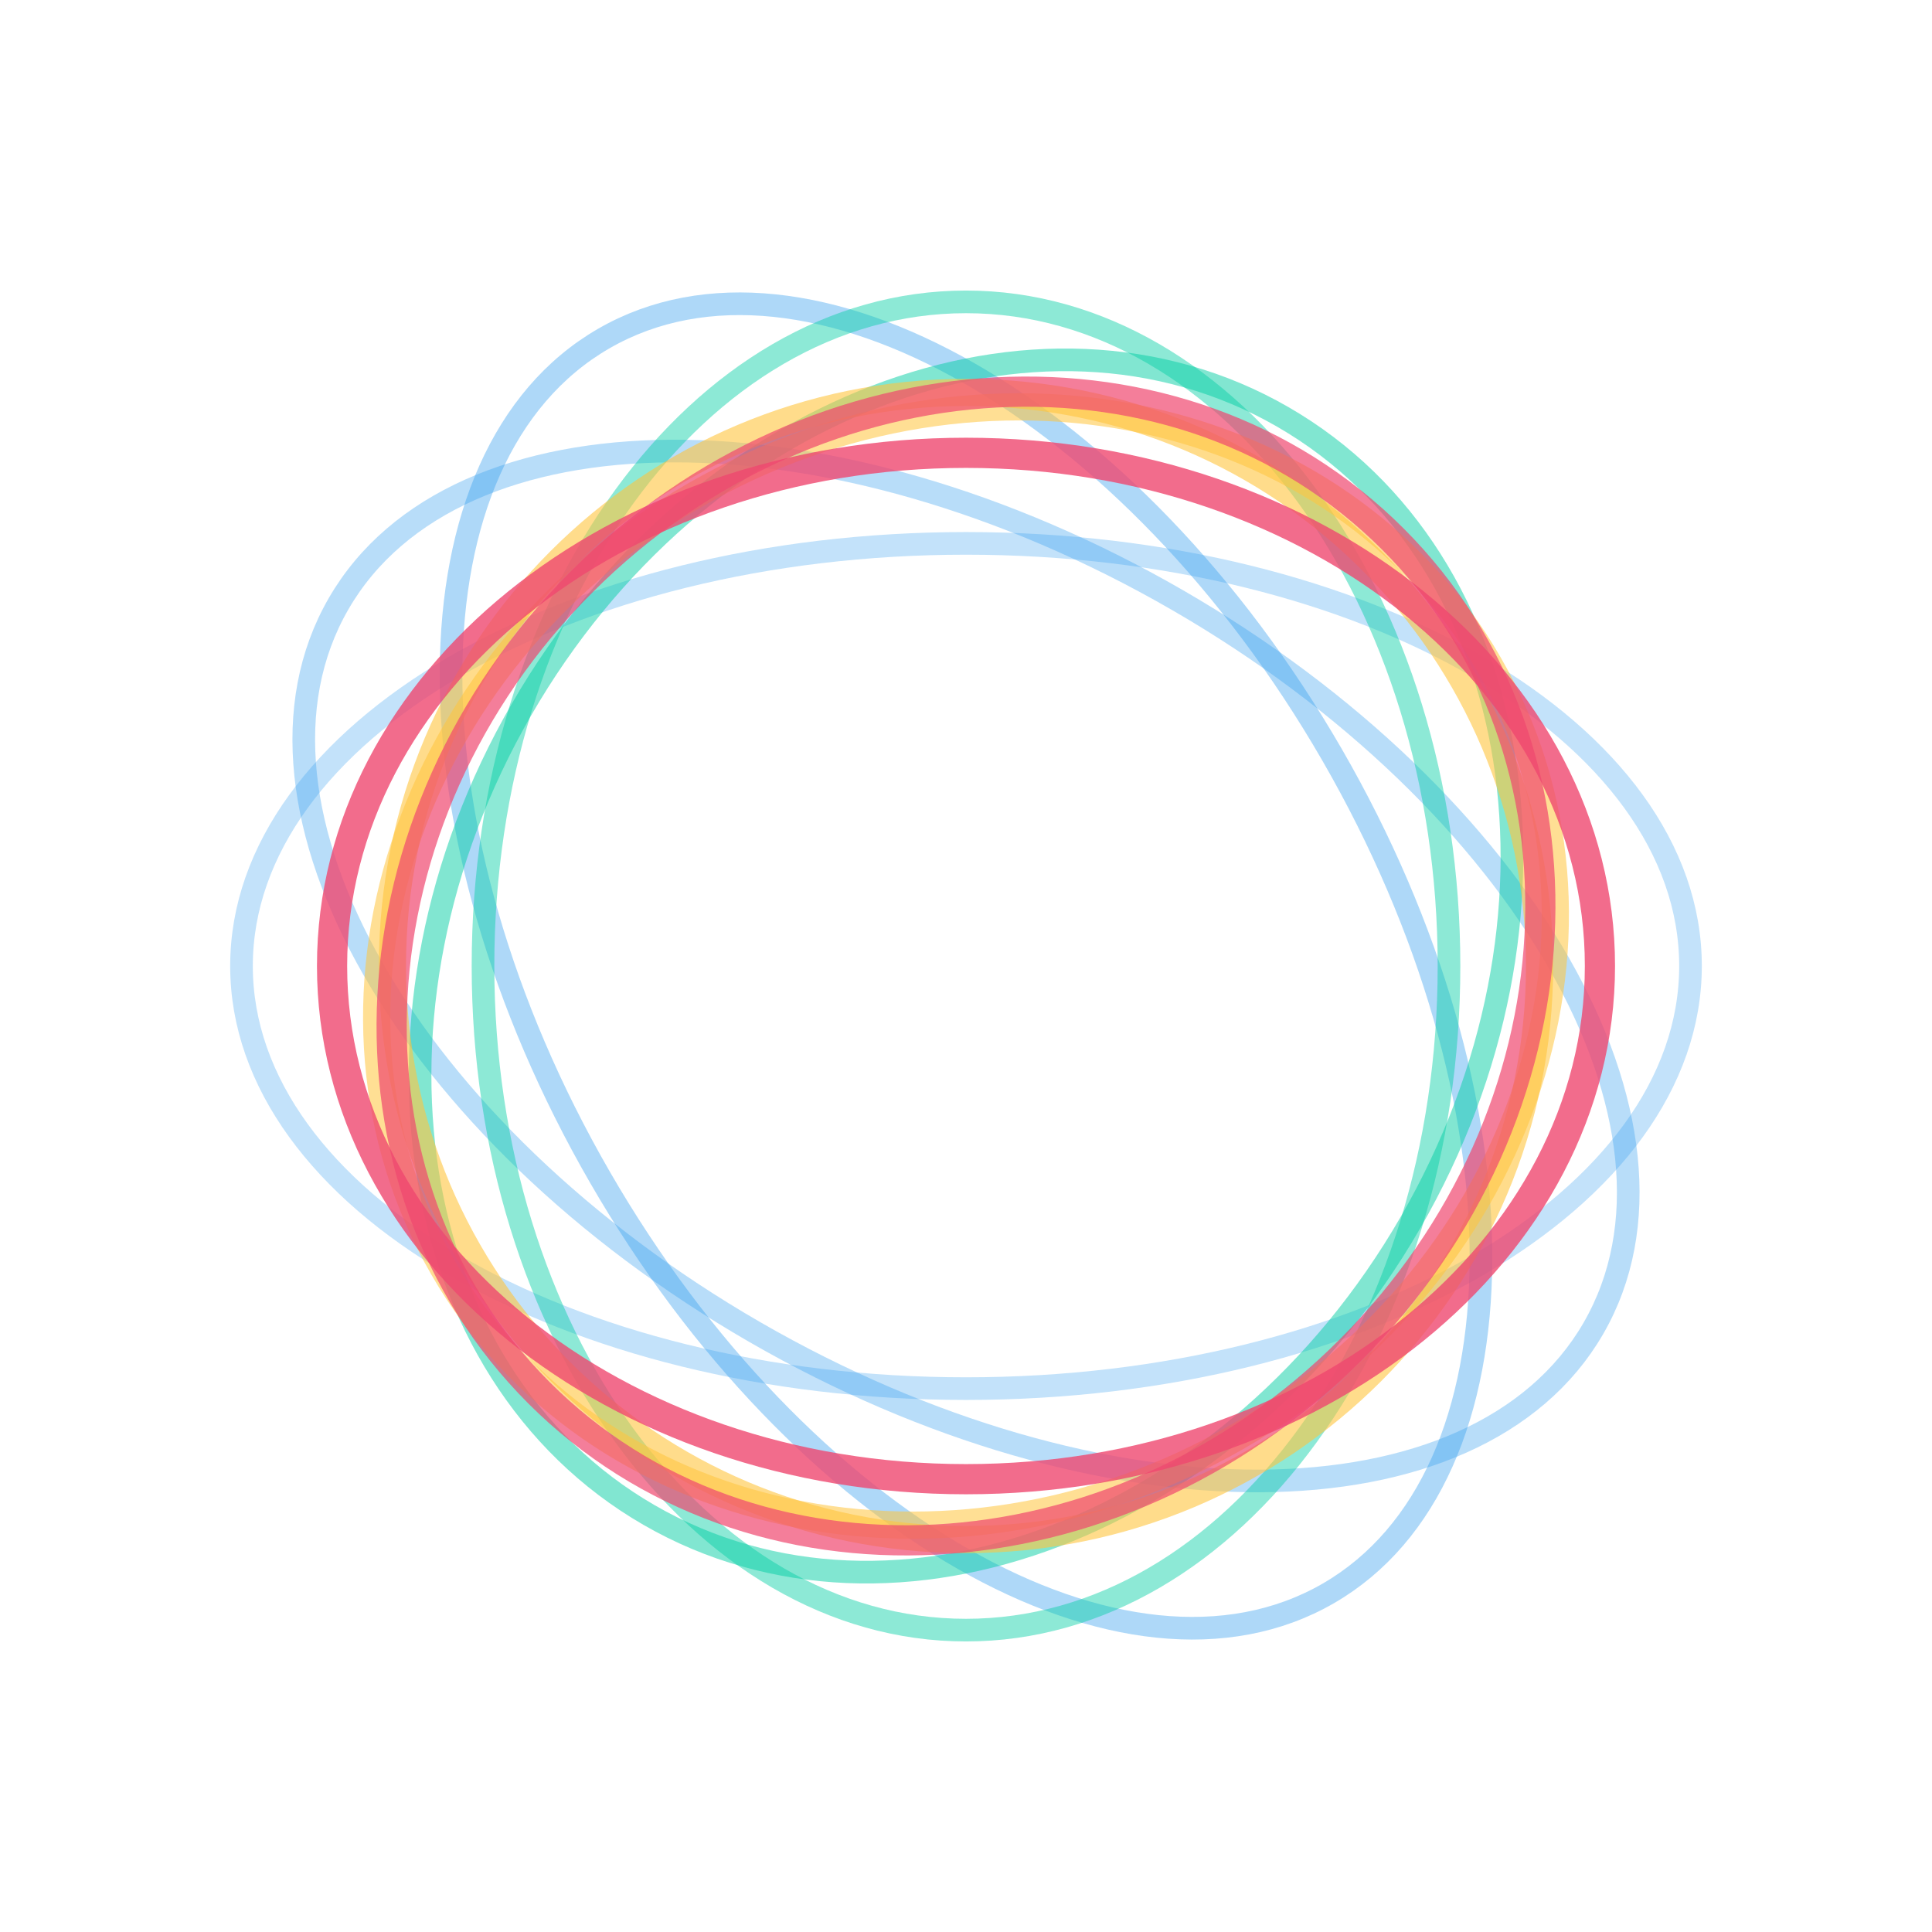
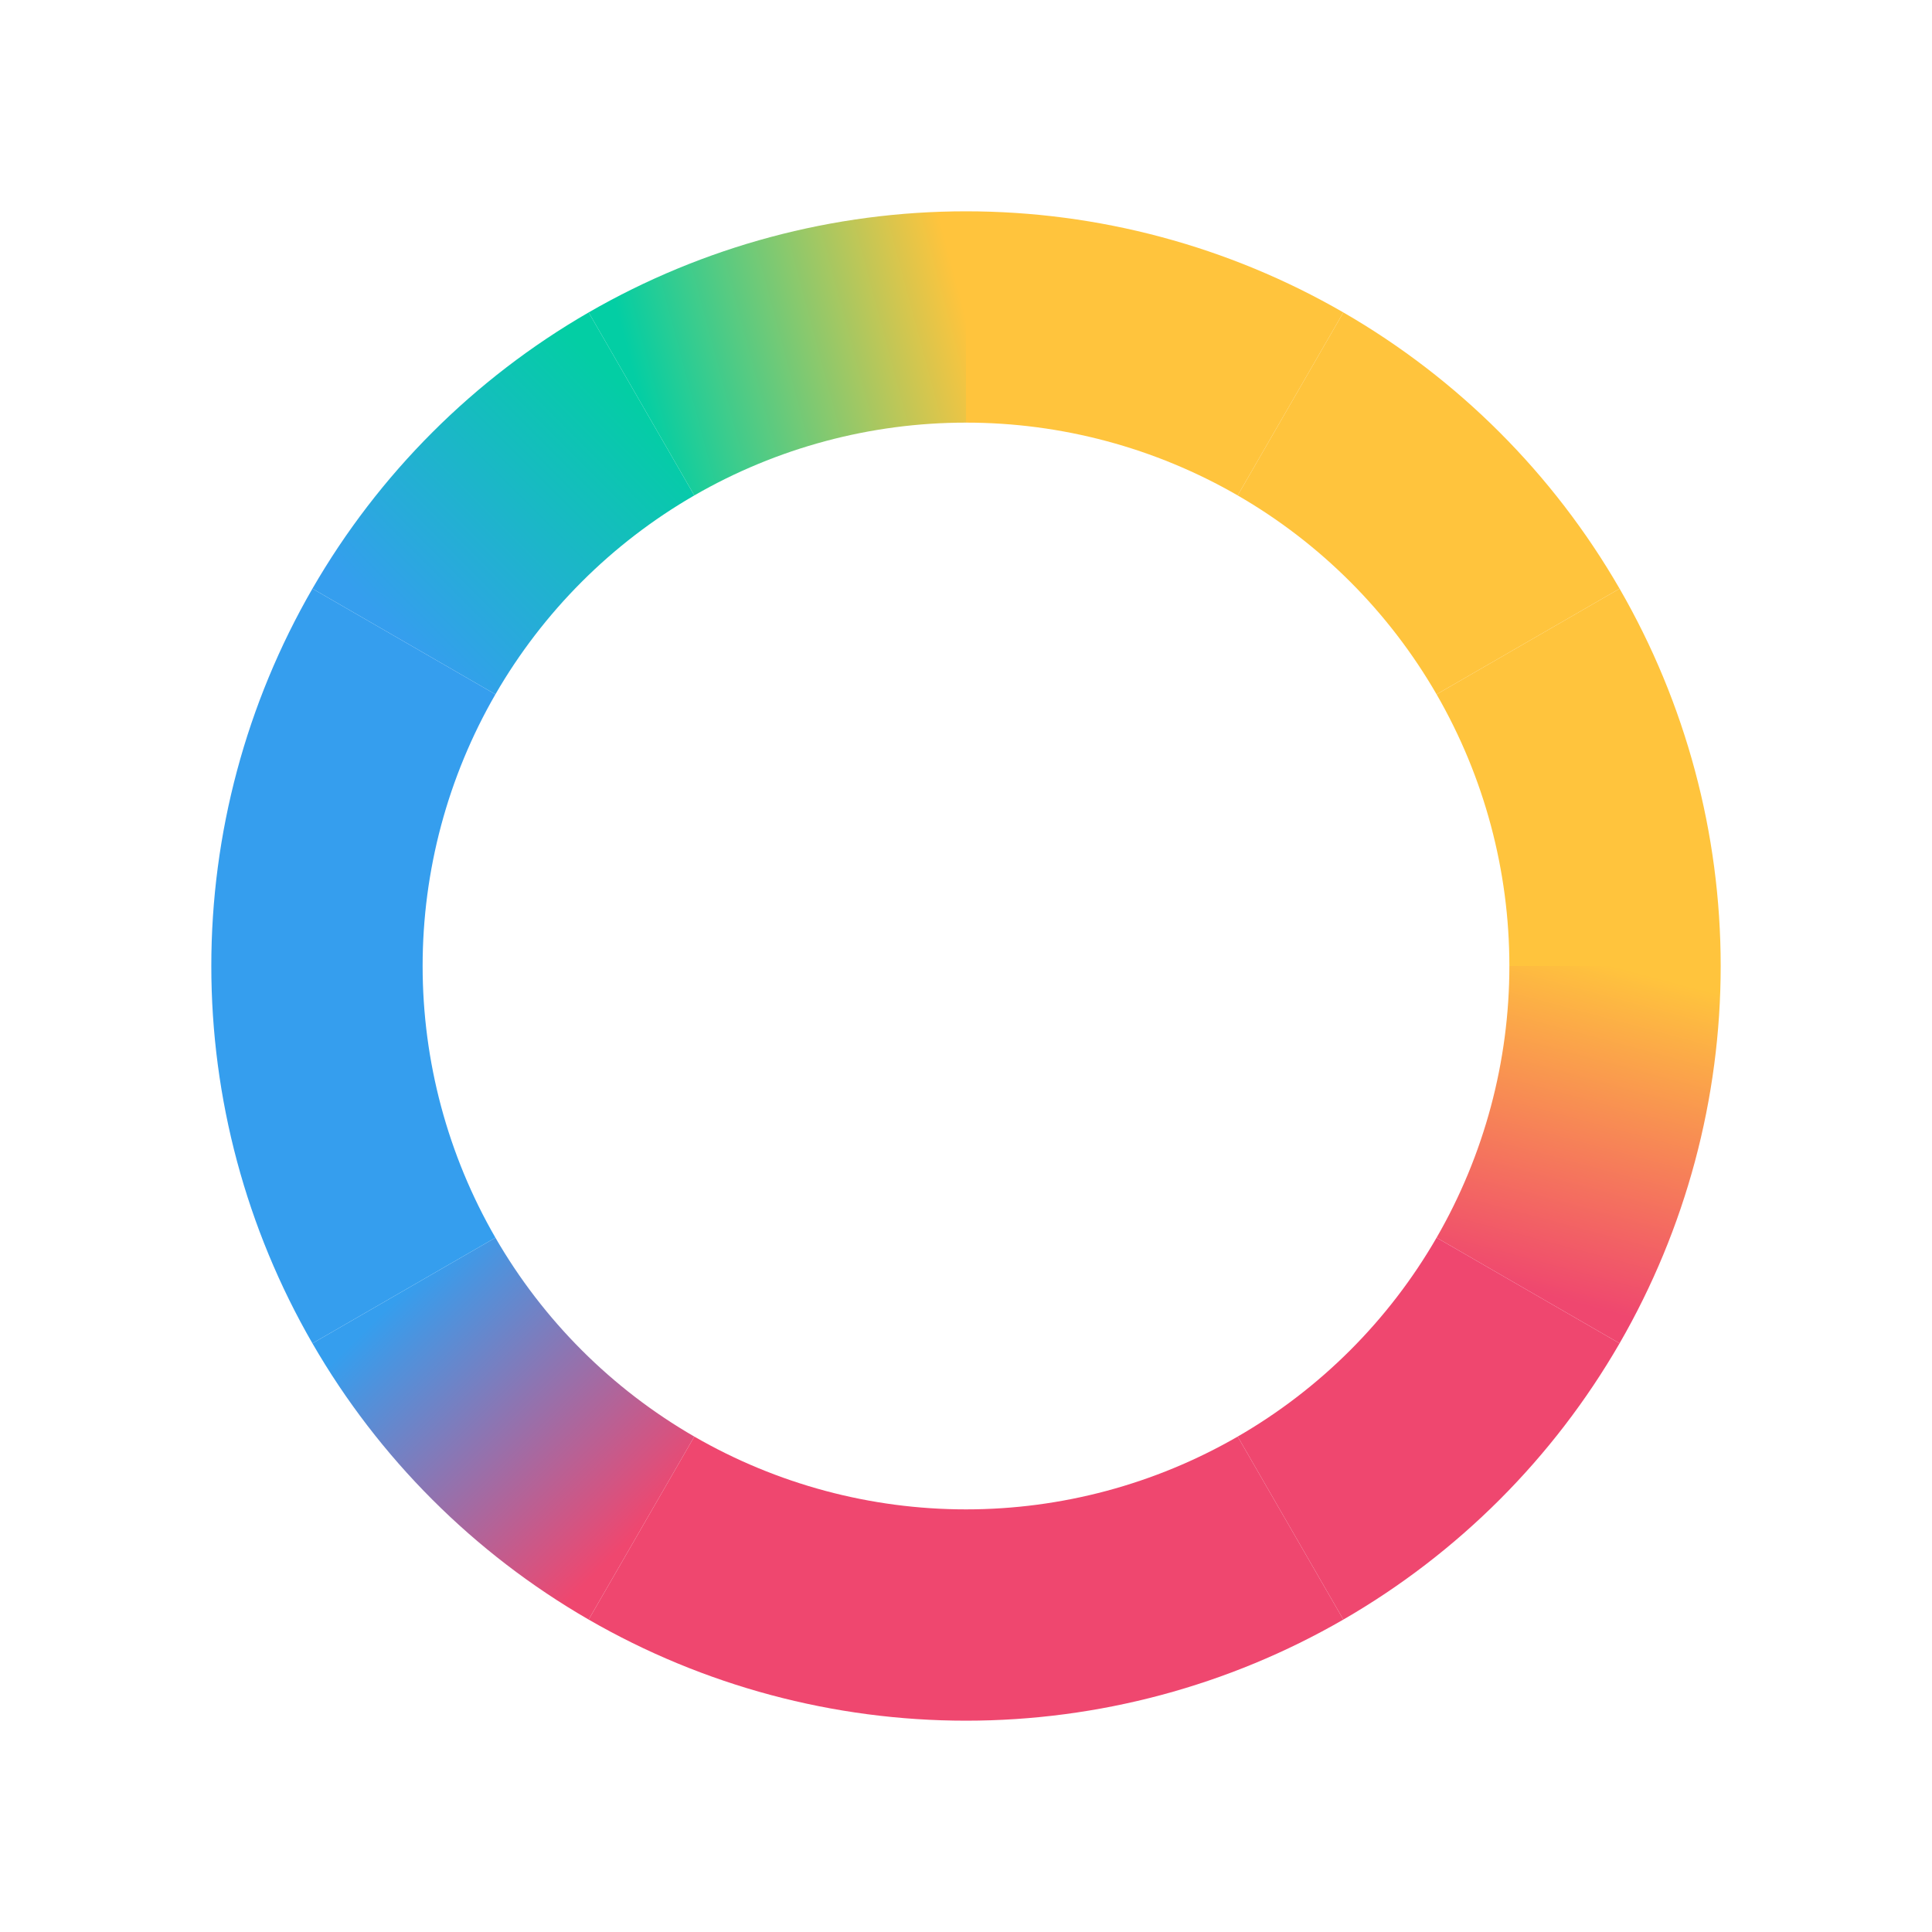
- <svg xmlns="http://www.w3.org/2000/svg" viewBox="0 0 128 128" width="128" height="128">
-   <g transform="translate(64,64)">
-     <ellipse rx="48" ry="28" fill="none" stroke="#359EEE" stroke-width="1.5" opacity="0.3" transform="rotate(0)" />
-     <ellipse rx="48" ry="28" fill="none" stroke="#359EEE" stroke-width="1.5" opacity="0.35" transform="rotate(30)" />
-     <ellipse rx="48" ry="28" fill="none" stroke="#359EEE" stroke-width="1.5" opacity="0.4" transform="rotate(60)" />
-     <ellipse rx="44" ry="32" fill="none" stroke="#03CEA4" stroke-width="1.5" opacity="0.45" transform="rotate(90)" />
-     <ellipse rx="42" ry="34" fill="none" stroke="#03CEA4" stroke-width="1.5" opacity="0.5" transform="rotate(120)" />
-     <ellipse rx="40" ry="36" fill="none" stroke="#FFC43D" stroke-width="1.8" opacity="0.55" transform="rotate(150)" />
-     <ellipse rx="38" ry="38" fill="none" stroke="#FFC43D" stroke-width="1.8" opacity="0.6" transform="rotate(0)" />
-     <ellipse rx="36" ry="40" fill="none" stroke="#EF476F" stroke-width="2" opacity="0.7" transform="rotate(45)" />
-     <ellipse rx="34" ry="42" fill="none" stroke="#EF476F" stroke-width="2" opacity="0.8" transform="rotate(90)" />
+ <svg xmlns="http://www.w3.org/2000/svg" viewBox="0 0 128 128" width="128" height="128" role="img" aria-labelledby="title">
+   <defs>
+     <linearGradient id="seg-0" x1="64" y1="21" x2="85.5" y2="26.761" gradientUnits="userSpaceOnUse">
+       <stop offset="0" stop-color="#FFC43D" />
+       <stop offset="1" stop-color="#FFC43D" />
+     </linearGradient>
+     <linearGradient id="seg-1" x1="85.5" y1="26.761" x2="101.239" y2="42.5" gradientUnits="userSpaceOnUse">
+       <stop offset="0" stop-color="#FFC43D" />
+       <stop offset="1" stop-color="#FFC43D" />
+     </linearGradient>
+     <linearGradient id="seg-2" x1="101.239" y1="42.5" x2="107" y2="64" gradientUnits="userSpaceOnUse">
+       <stop offset="0" stop-color="#FFC43D" />
+       <stop offset="1" stop-color="#FFC43D" />
+     </linearGradient>
+     <linearGradient id="seg-3" x1="107" y1="64" x2="101.239" y2="85.5" gradientUnits="userSpaceOnUse">
+       <stop offset="0" stop-color="#FFC43D" />
+       <stop offset="1" stop-color="#EF476F" />
+     </linearGradient>
+     <linearGradient id="seg-4" x1="101.239" y1="85.5" x2="85.5" y2="101.239" gradientUnits="userSpaceOnUse">
+       <stop offset="0" stop-color="#EF476F" />
+       <stop offset="1" stop-color="#EF476F" />
+     </linearGradient>
+     <linearGradient id="seg-5" x1="85.5" y1="101.239" x2="64" y2="107" gradientUnits="userSpaceOnUse">
+       <stop offset="0" stop-color="#EF476F" />
+       <stop offset="1" stop-color="#EF476F" />
+     </linearGradient>
+     <linearGradient id="seg-6" x1="64" y1="107" x2="42.5" y2="101.239" gradientUnits="userSpaceOnUse">
+       <stop offset="0" stop-color="#EF476F" />
+       <stop offset="1" stop-color="#EF476F" />
+     </linearGradient>
+     <linearGradient id="seg-7" x1="42.5" y1="101.239" x2="26.761" y2="85.5" gradientUnits="userSpaceOnUse">
+       <stop offset="0" stop-color="#EF476F" />
+       <stop offset="1" stop-color="#359EEE" />
+     </linearGradient>
+     <linearGradient id="seg-8" x1="26.761" y1="85.5" x2="21" y2="64" gradientUnits="userSpaceOnUse">
+       <stop offset="0" stop-color="#359EEE" />
+       <stop offset="1" stop-color="#359EEE" />
+     </linearGradient>
+     <linearGradient id="seg-9" x1="21" y1="64" x2="26.761" y2="42.5" gradientUnits="userSpaceOnUse">
+       <stop offset="0" stop-color="#359EEE" />
+       <stop offset="1" stop-color="#359EEE" />
+     </linearGradient>
+     <linearGradient id="seg-10" x1="26.761" y1="42.5" x2="42.5" y2="26.761" gradientUnits="userSpaceOnUse">
+       <stop offset="0" stop-color="#359EEE" />
+       <stop offset="1" stop-color="#03CEA4" />
+     </linearGradient>
+     <linearGradient id="seg-11" x1="42.5" y1="26.761" x2="64" y2="21" gradientUnits="userSpaceOnUse">
+       <stop offset="0" stop-color="#03CEA4" />
+       <stop offset="1" stop-color="#FFC43D" />
+     </linearGradient>
+   </defs>
+   <g fill="none" stroke-width="14" stroke-linecap="butt" stroke-linejoin="round">
+     <path d="M64 21 A43 43 0 0 1 85.5 26.761" stroke="url(#seg-0)" />
+     <path d="M85.5 26.761 A43 43 0 0 1 101.239 42.5" stroke="url(#seg-1)" />
+     <path d="M101.239 42.5 A43 43 0 0 1 107 64" stroke="url(#seg-2)" />
+     <path d="M107 64 A43 43 0 0 1 101.239 85.5" stroke="url(#seg-3)" />
+     <path d="M101.239 85.5 A43 43 0 0 1 85.5 101.239" stroke="url(#seg-4)" />
+     <path d="M85.5 101.239 A43 43 0 0 1 64 107" stroke="url(#seg-5)" />
+     <path d="M64 107 A43 43 0 0 1 42.5 101.239" stroke="url(#seg-6)" />
+     <path d="M42.5 101.239 A43 43 0 0 1 26.761 85.5" stroke="url(#seg-7)" />
+     <path d="M26.761 85.5 A43 43 0 0 1 21 64" stroke="url(#seg-8)" />
+     <path d="M21 64 A43 43 0 0 1 26.761 42.5" stroke="url(#seg-9)" />
+     <path d="M26.761 42.5 A43 43 0 0 1 42.5 26.761" stroke="url(#seg-10)" />
+     <path d="M42.5 26.761 A43 43 0 0 1 64 21" stroke="url(#seg-11)" />
  </g>
</svg>
